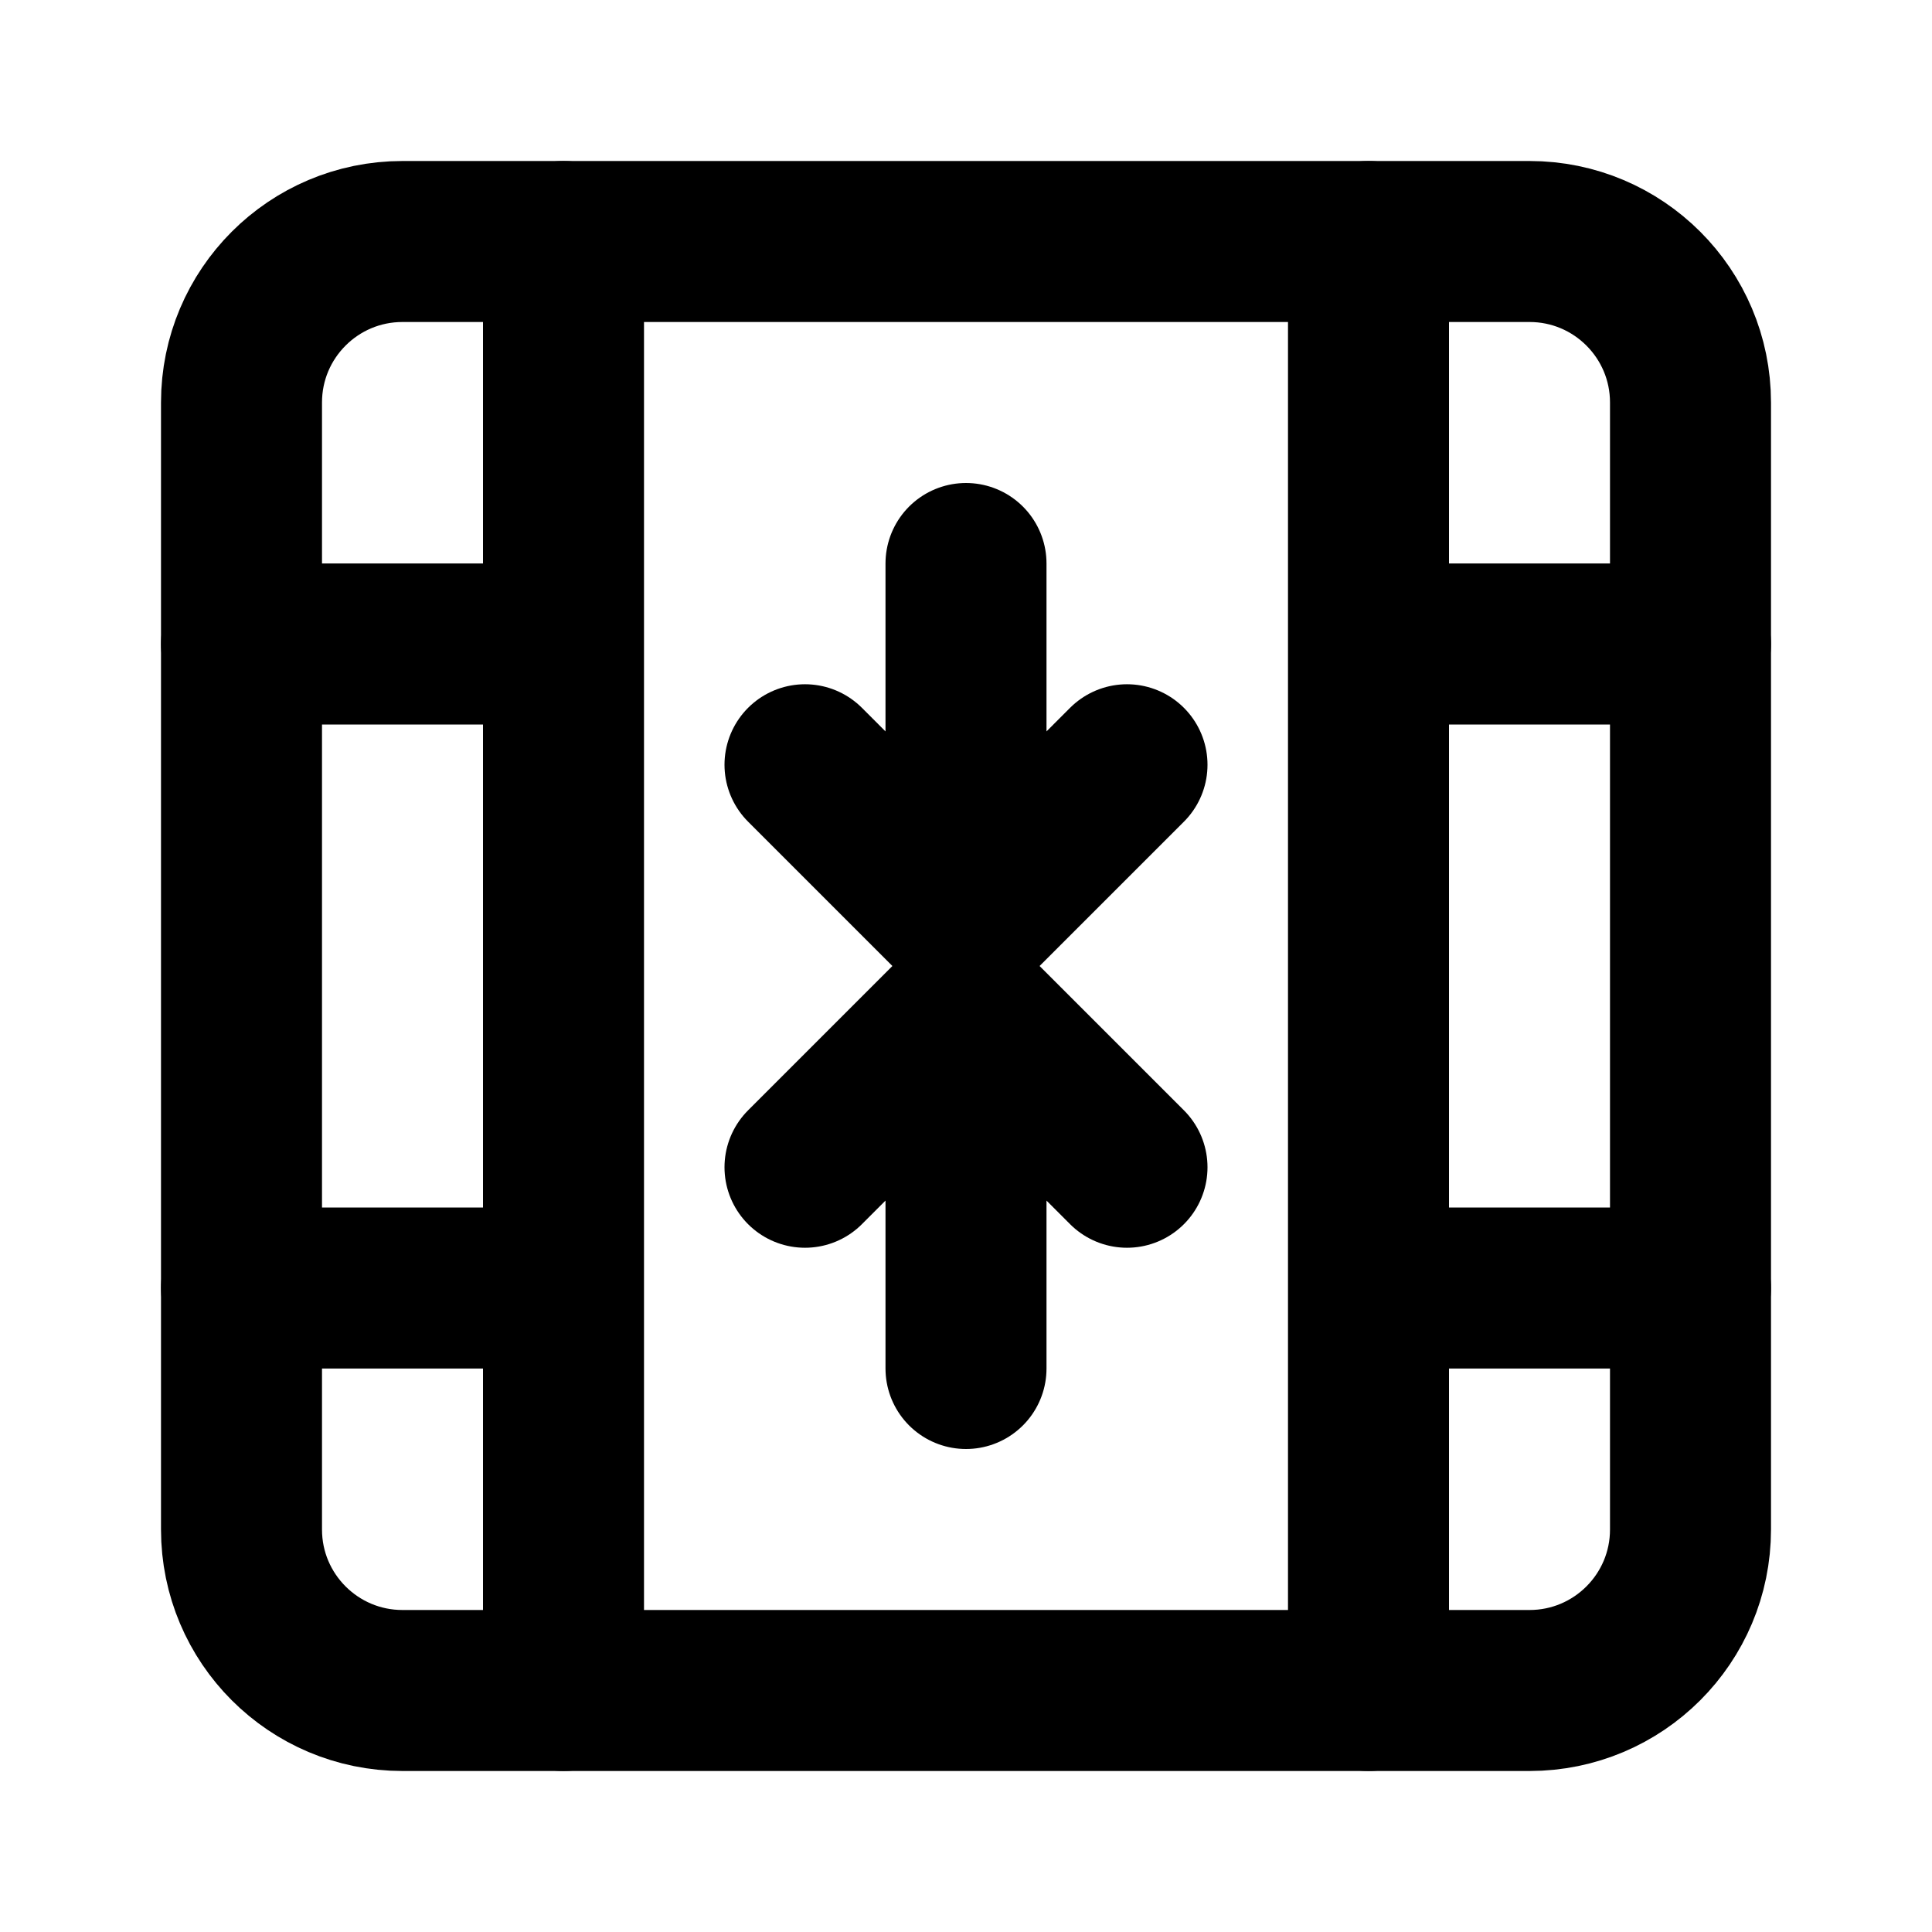
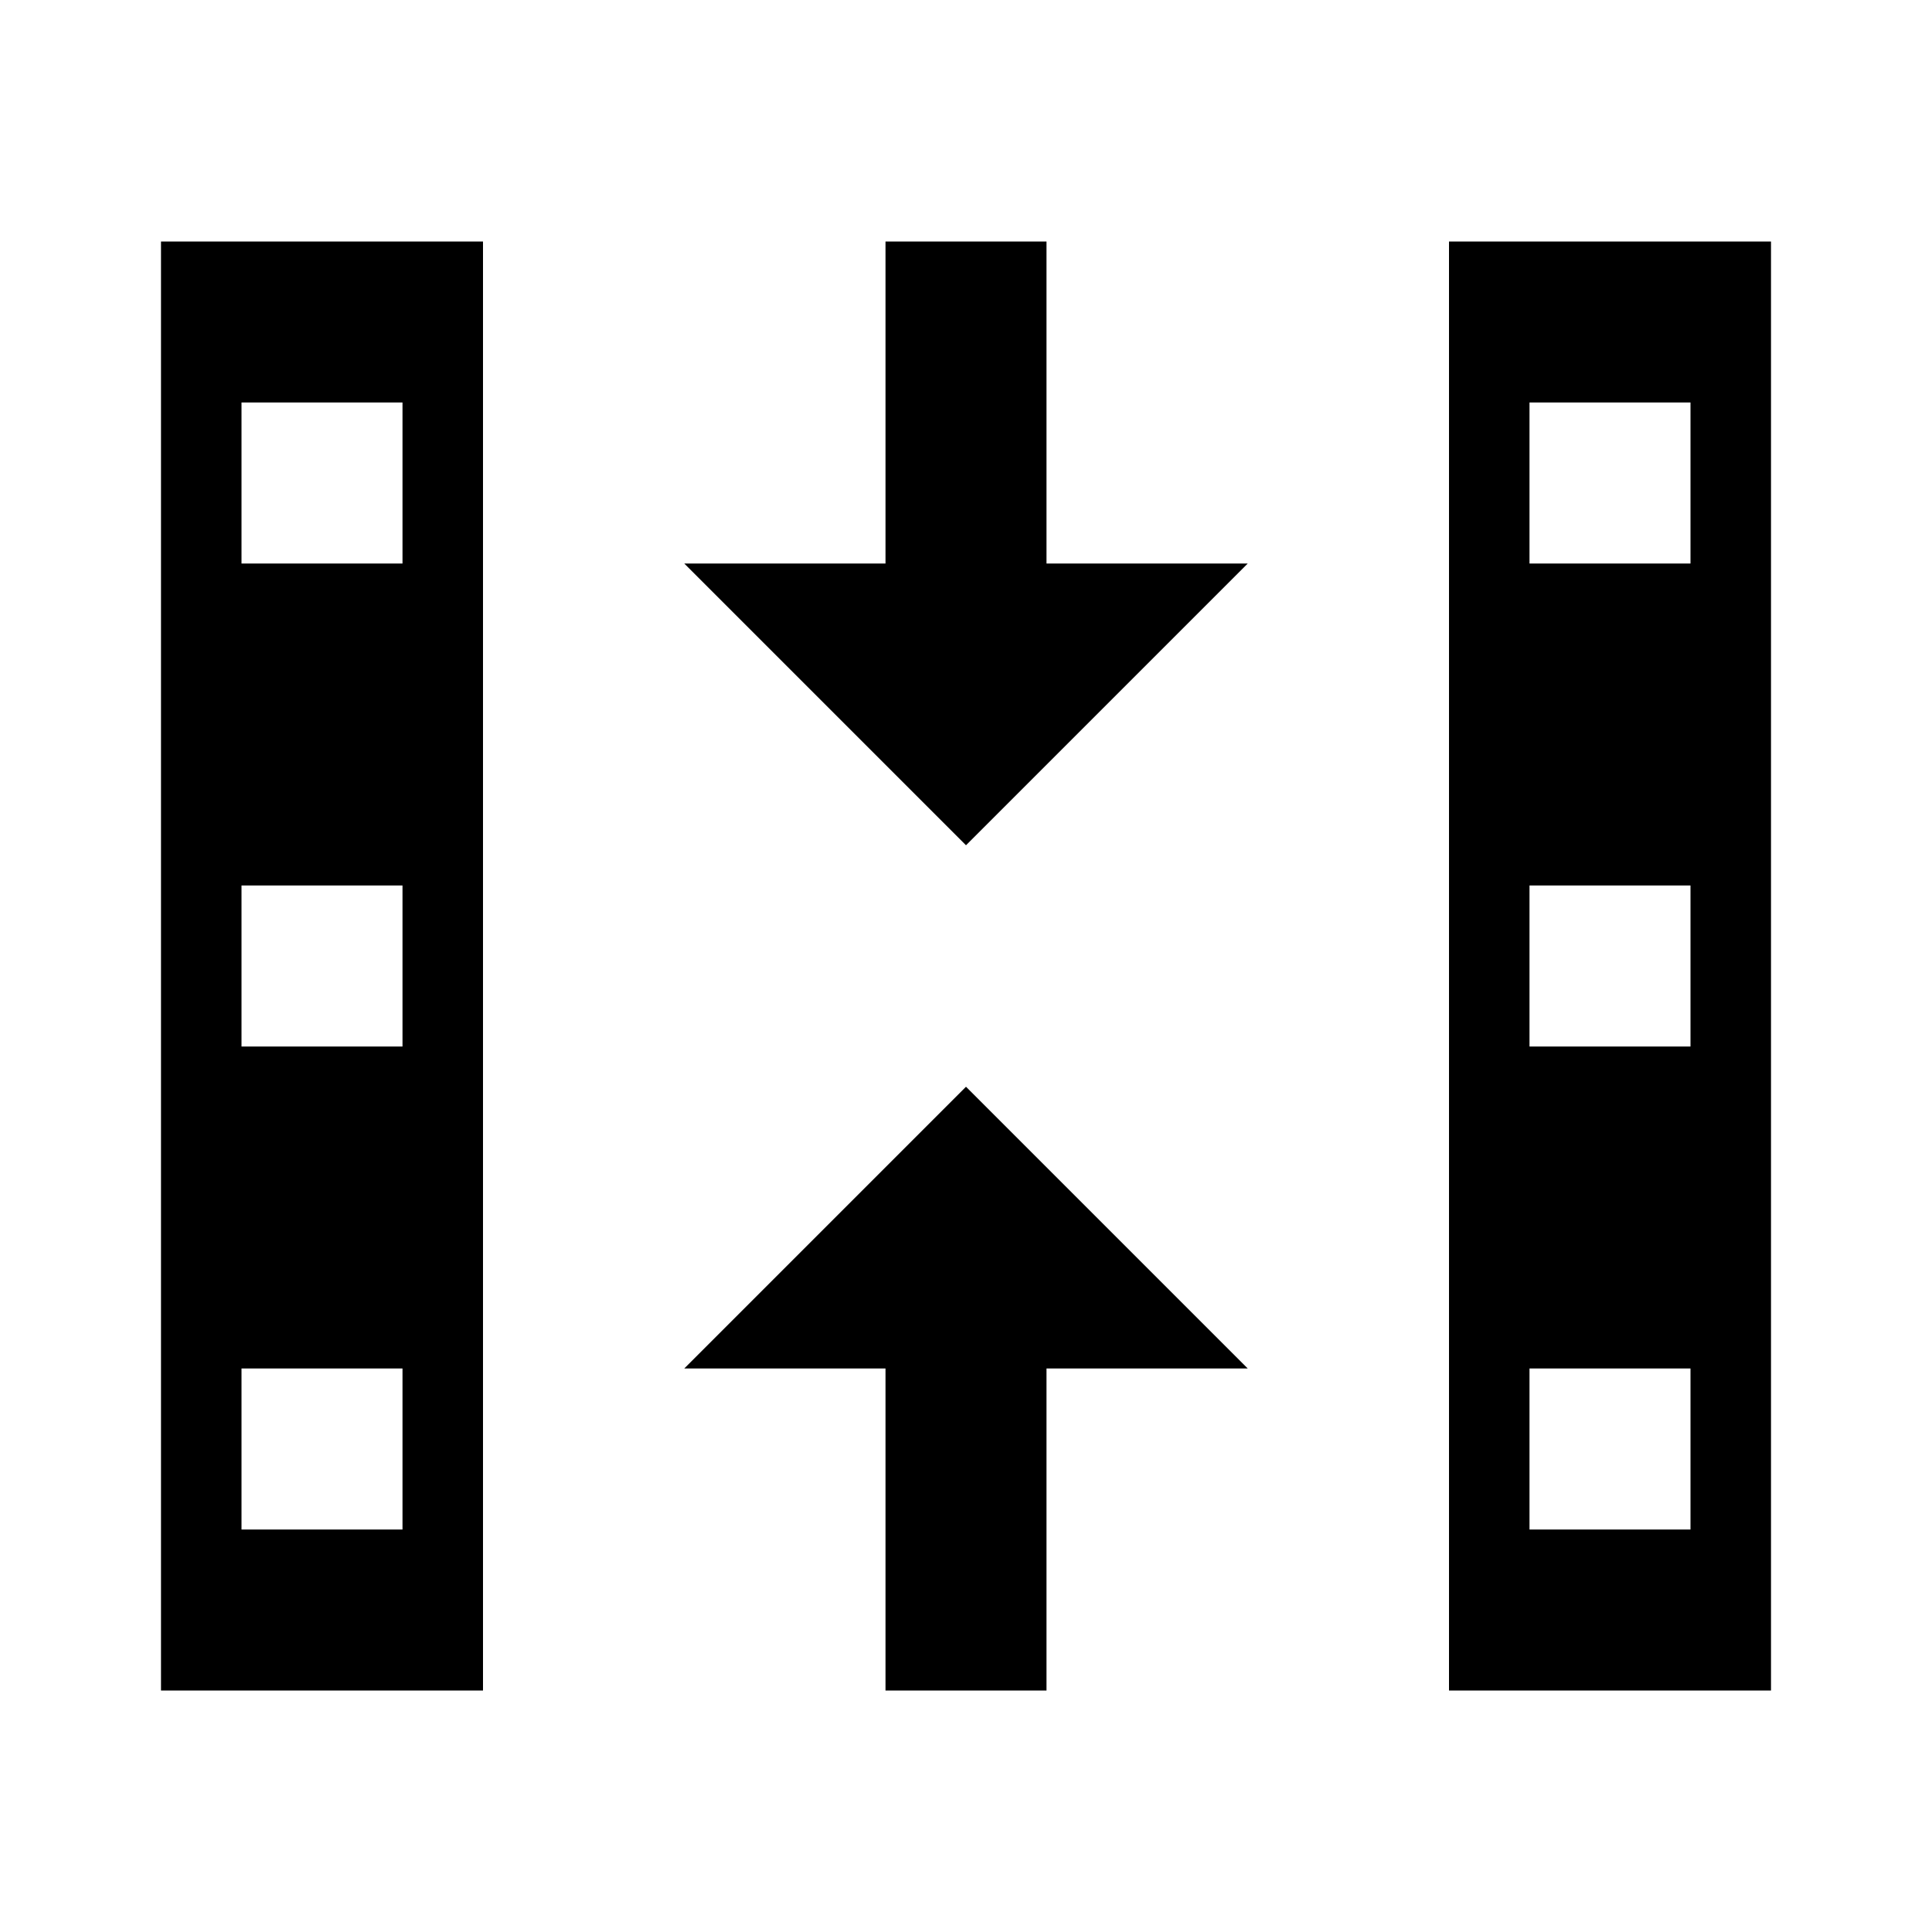
- <svg xmlns="http://www.w3.org/2000/svg" viewBox="0 0 24 24" fill="none" stroke="#000" stroke-width="2" stroke-linecap="round" stroke-linejoin="round">
-   <rect x="3" y="3" width="18" height="18" rx="2" />
-   <path d="M7 3v18M17 3v18M3 8h4M3 16h4M17 8h4M17 16h4" />
-   <path d="M12 7v4M10 9.5l2 2 2-2M12 17v-4M10 14.5l2-2 2 2" />
+ <svg xmlns="http://www.w3.org/2000/svg" viewBox="0 0 24 24">
+   <path fill="#000" fill-rule="evenodd" d="M2 3h4v18H2zM3 5h2v2H3zM3 11h2v2H3zM3 17h2v2H3zM18 3h4v18h-4zM19 5h2v2h-2zM19 11h2v2h-2zM19 17h2v2h-2zM11 3h2v4h2.5L12 10.5 8.5 7H11zM11 21h2v-4h2.5L12 13.5 8.5 17H11z" />
</svg>
